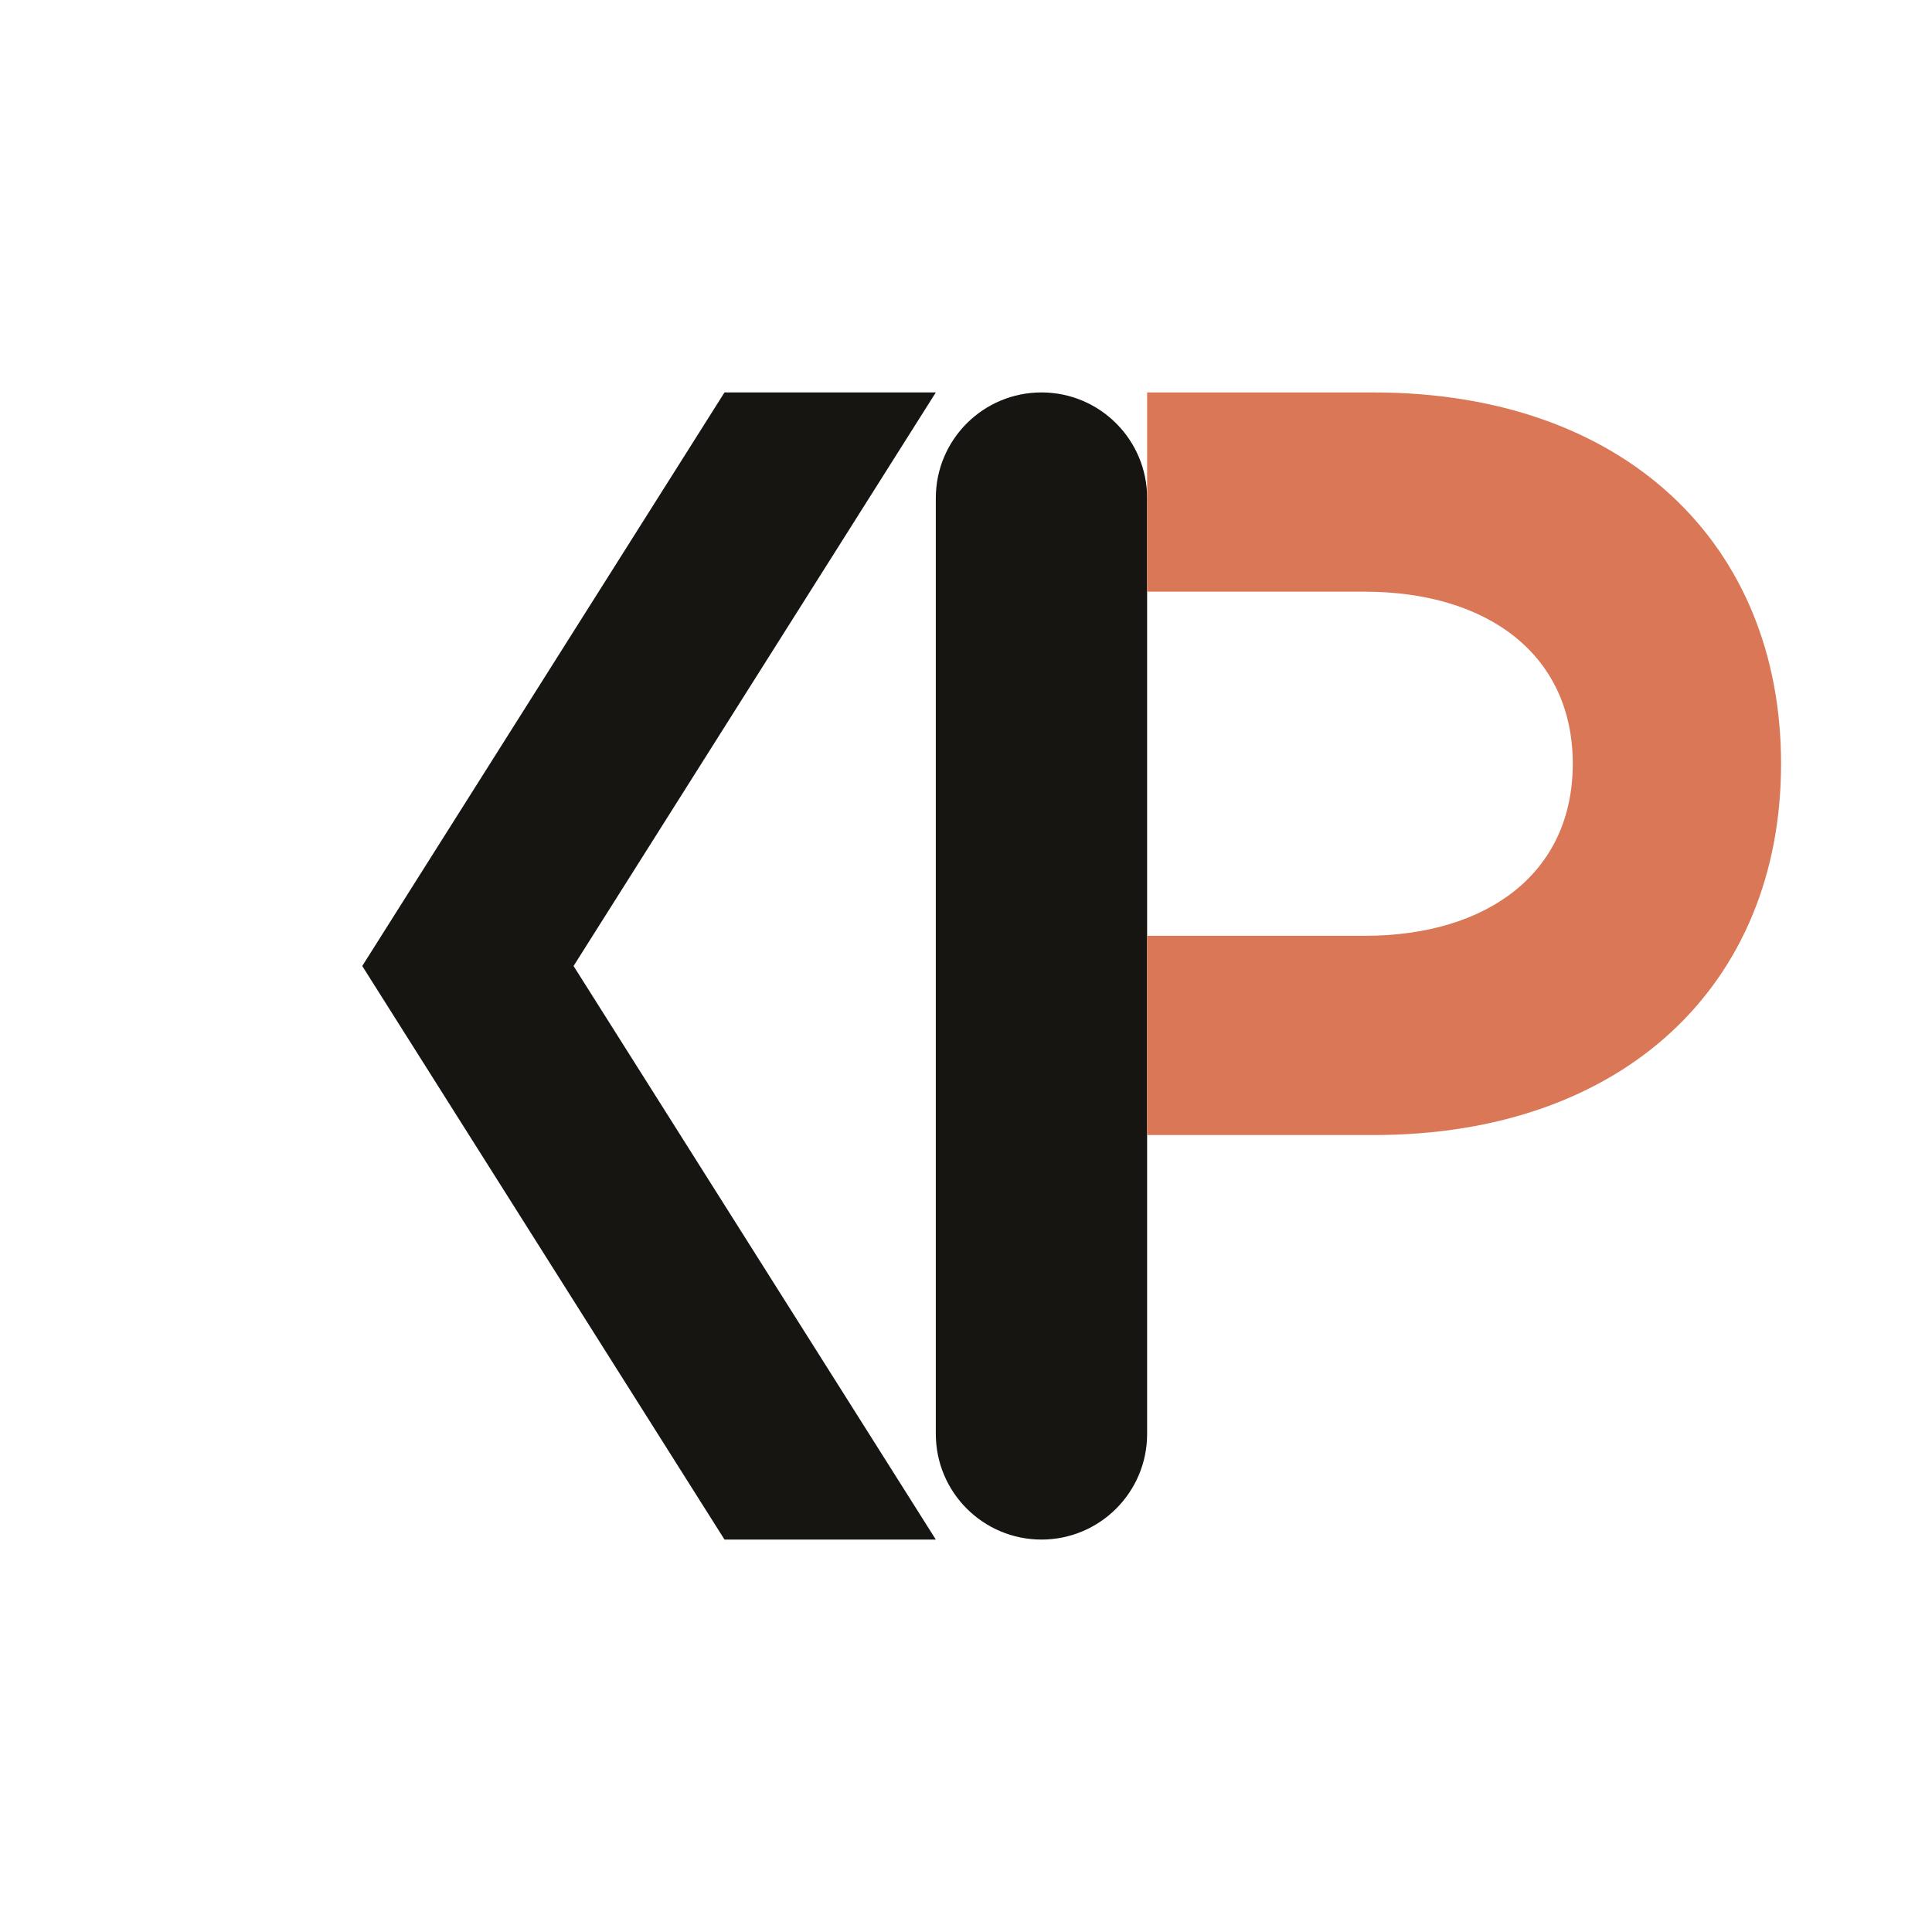
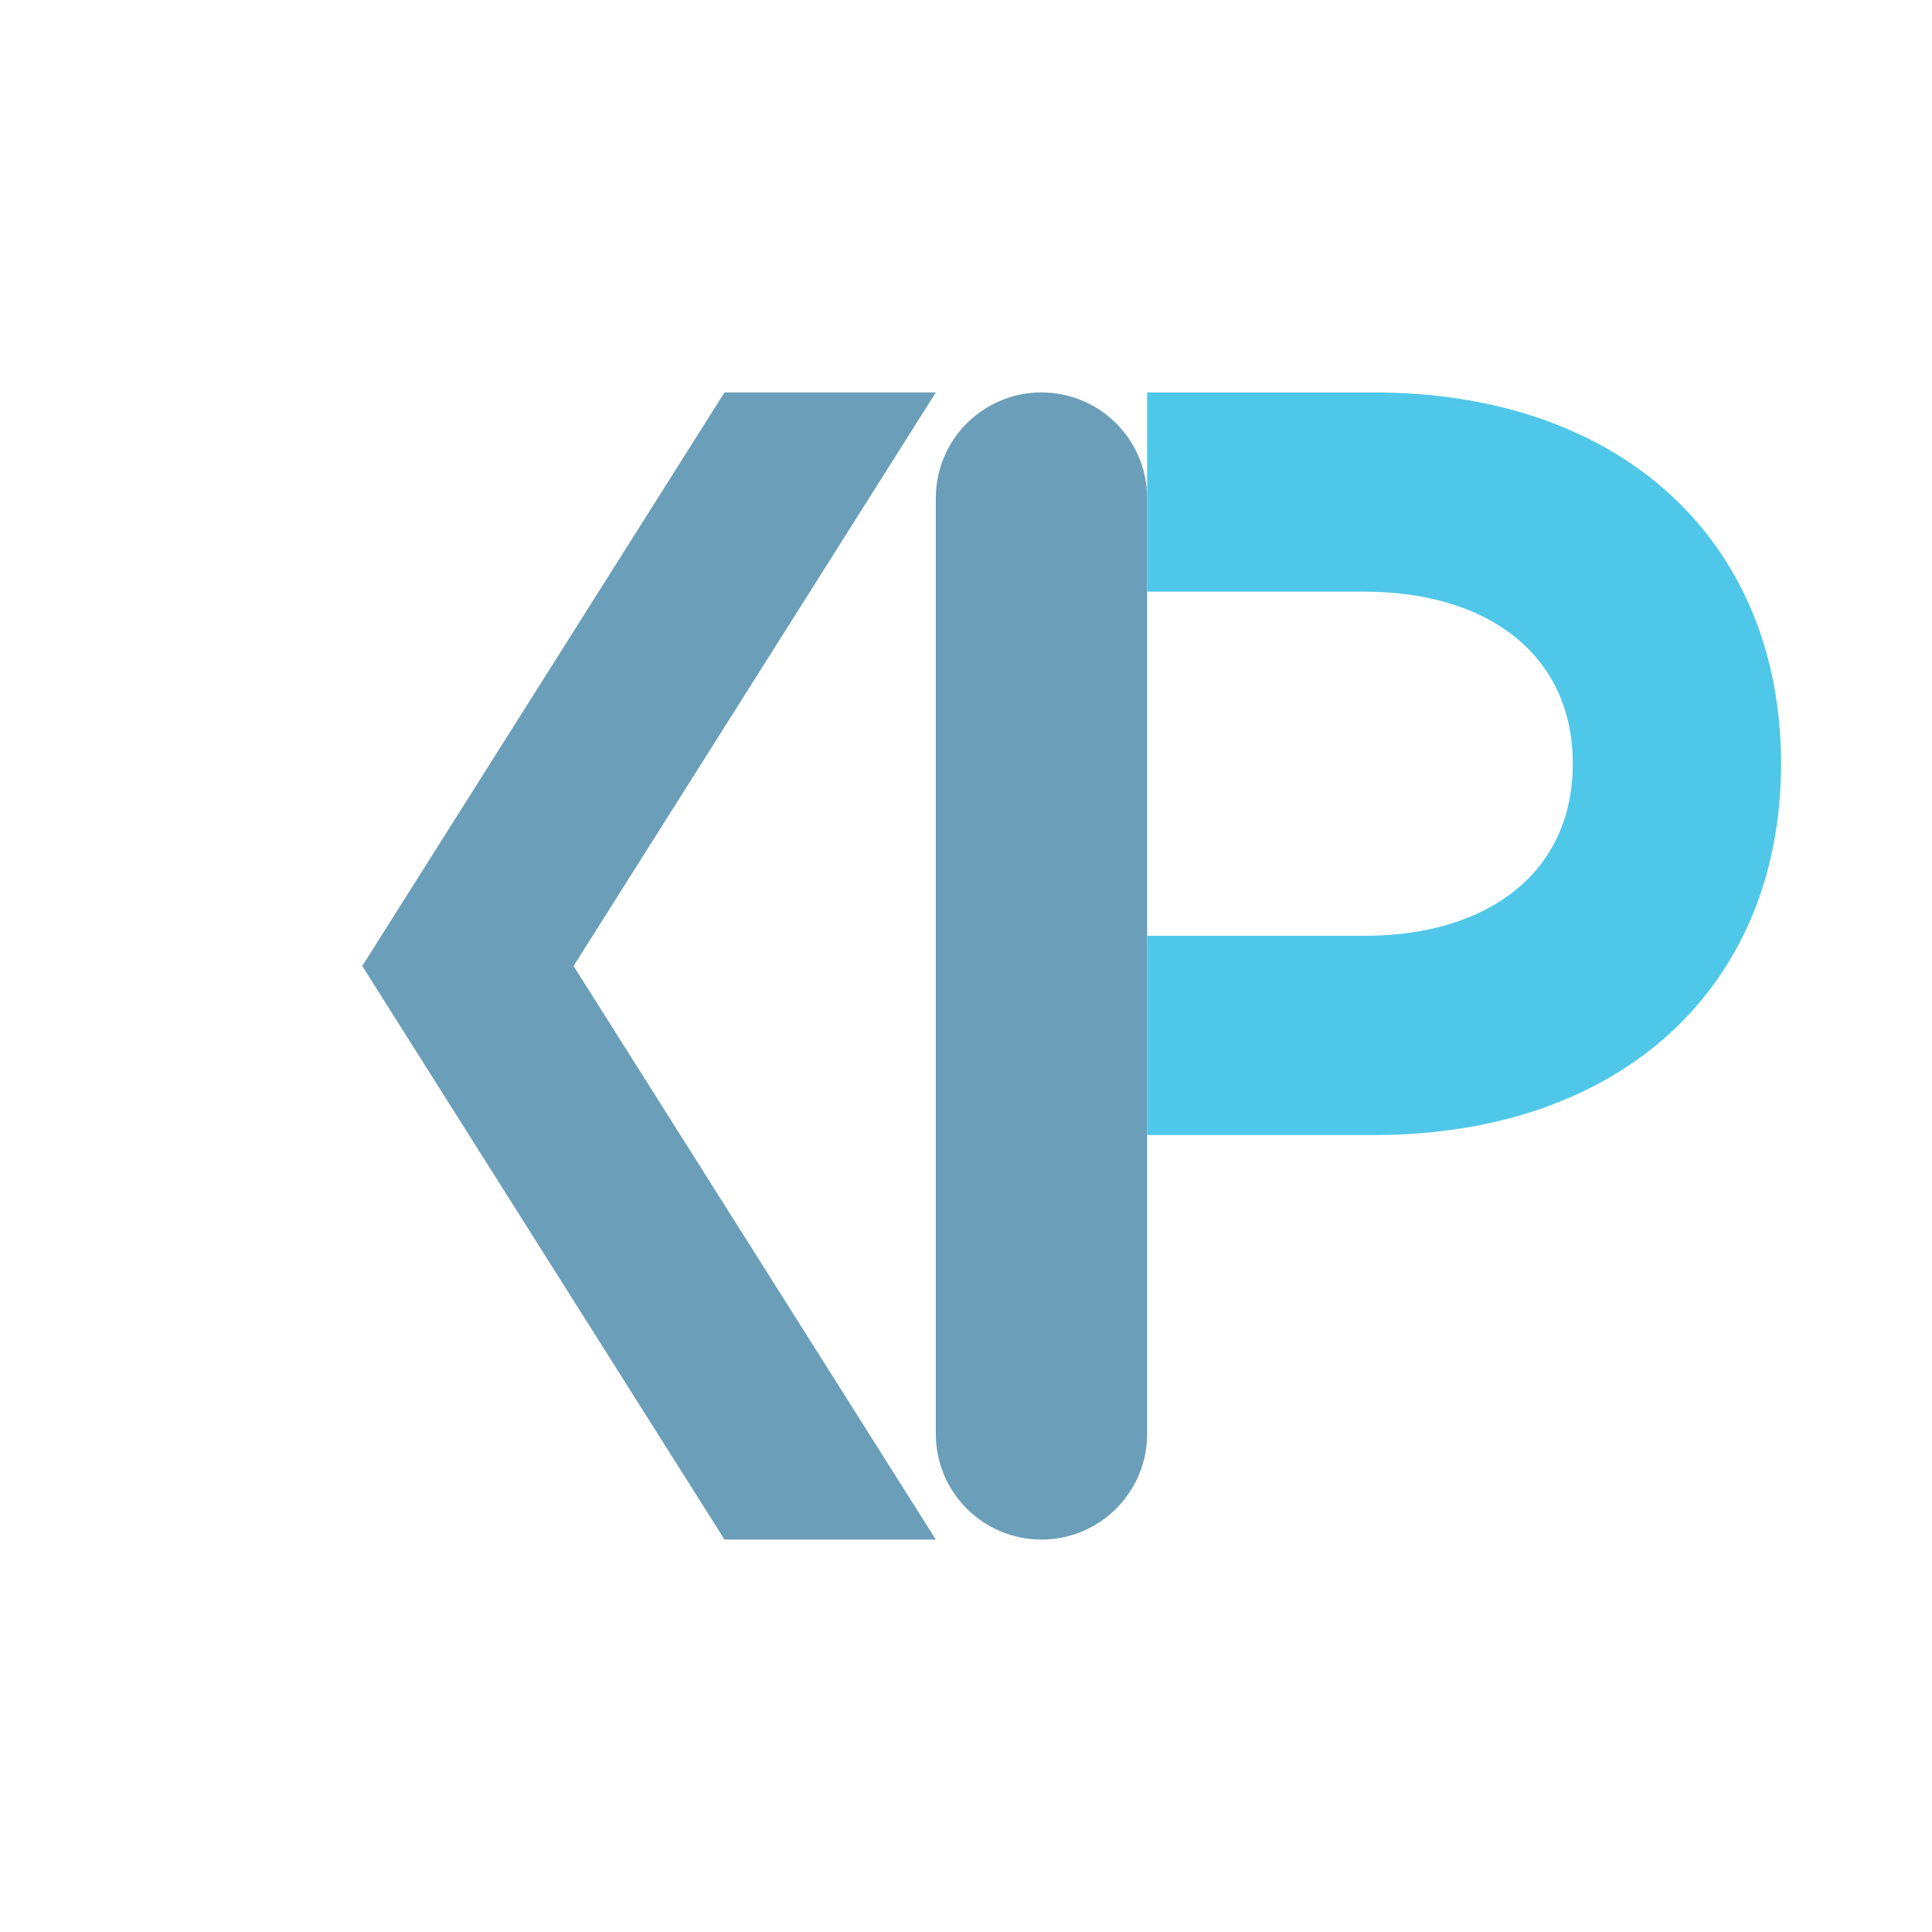
<svg xmlns="http://www.w3.org/2000/svg" viewBox="0 0 64 64" aria-hidden="true">
-   <path d="M24 13 12 32l12 19h7L19 32l12-19Z" fill="#171512" />
-   <rect x="31" y="13" width="7" height="38" rx="3.5" fill="#171512" />
-   <path d="M38 13h7.5c8.3 0 13.5 5 13.5 12.3S53.8 37.6 45.5 37.6H38V31h7.2c4.1 0 6.9-2.1 6.9-5.7s-2.8-5.7-6.9-5.7H38Z" fill="#d97757" />
+   <path d="M24 13 12 32l12 19h7L19 32l12-19Z" fill="#6b9eb8" />
+   <rect x="31" y="13" width="7" height="38" rx="3.5" fill="#6b9eb8" />
+   <path d="M38 13h7.5c8.3 0 13.5 5 13.5 12.3S53.8 37.6 45.5 37.6H38V31h7.2c4.1 0 6.9-2.1 6.9-5.7s-2.8-5.7-6.9-5.7H38Z" fill="#4fc7e8" />
</svg>
